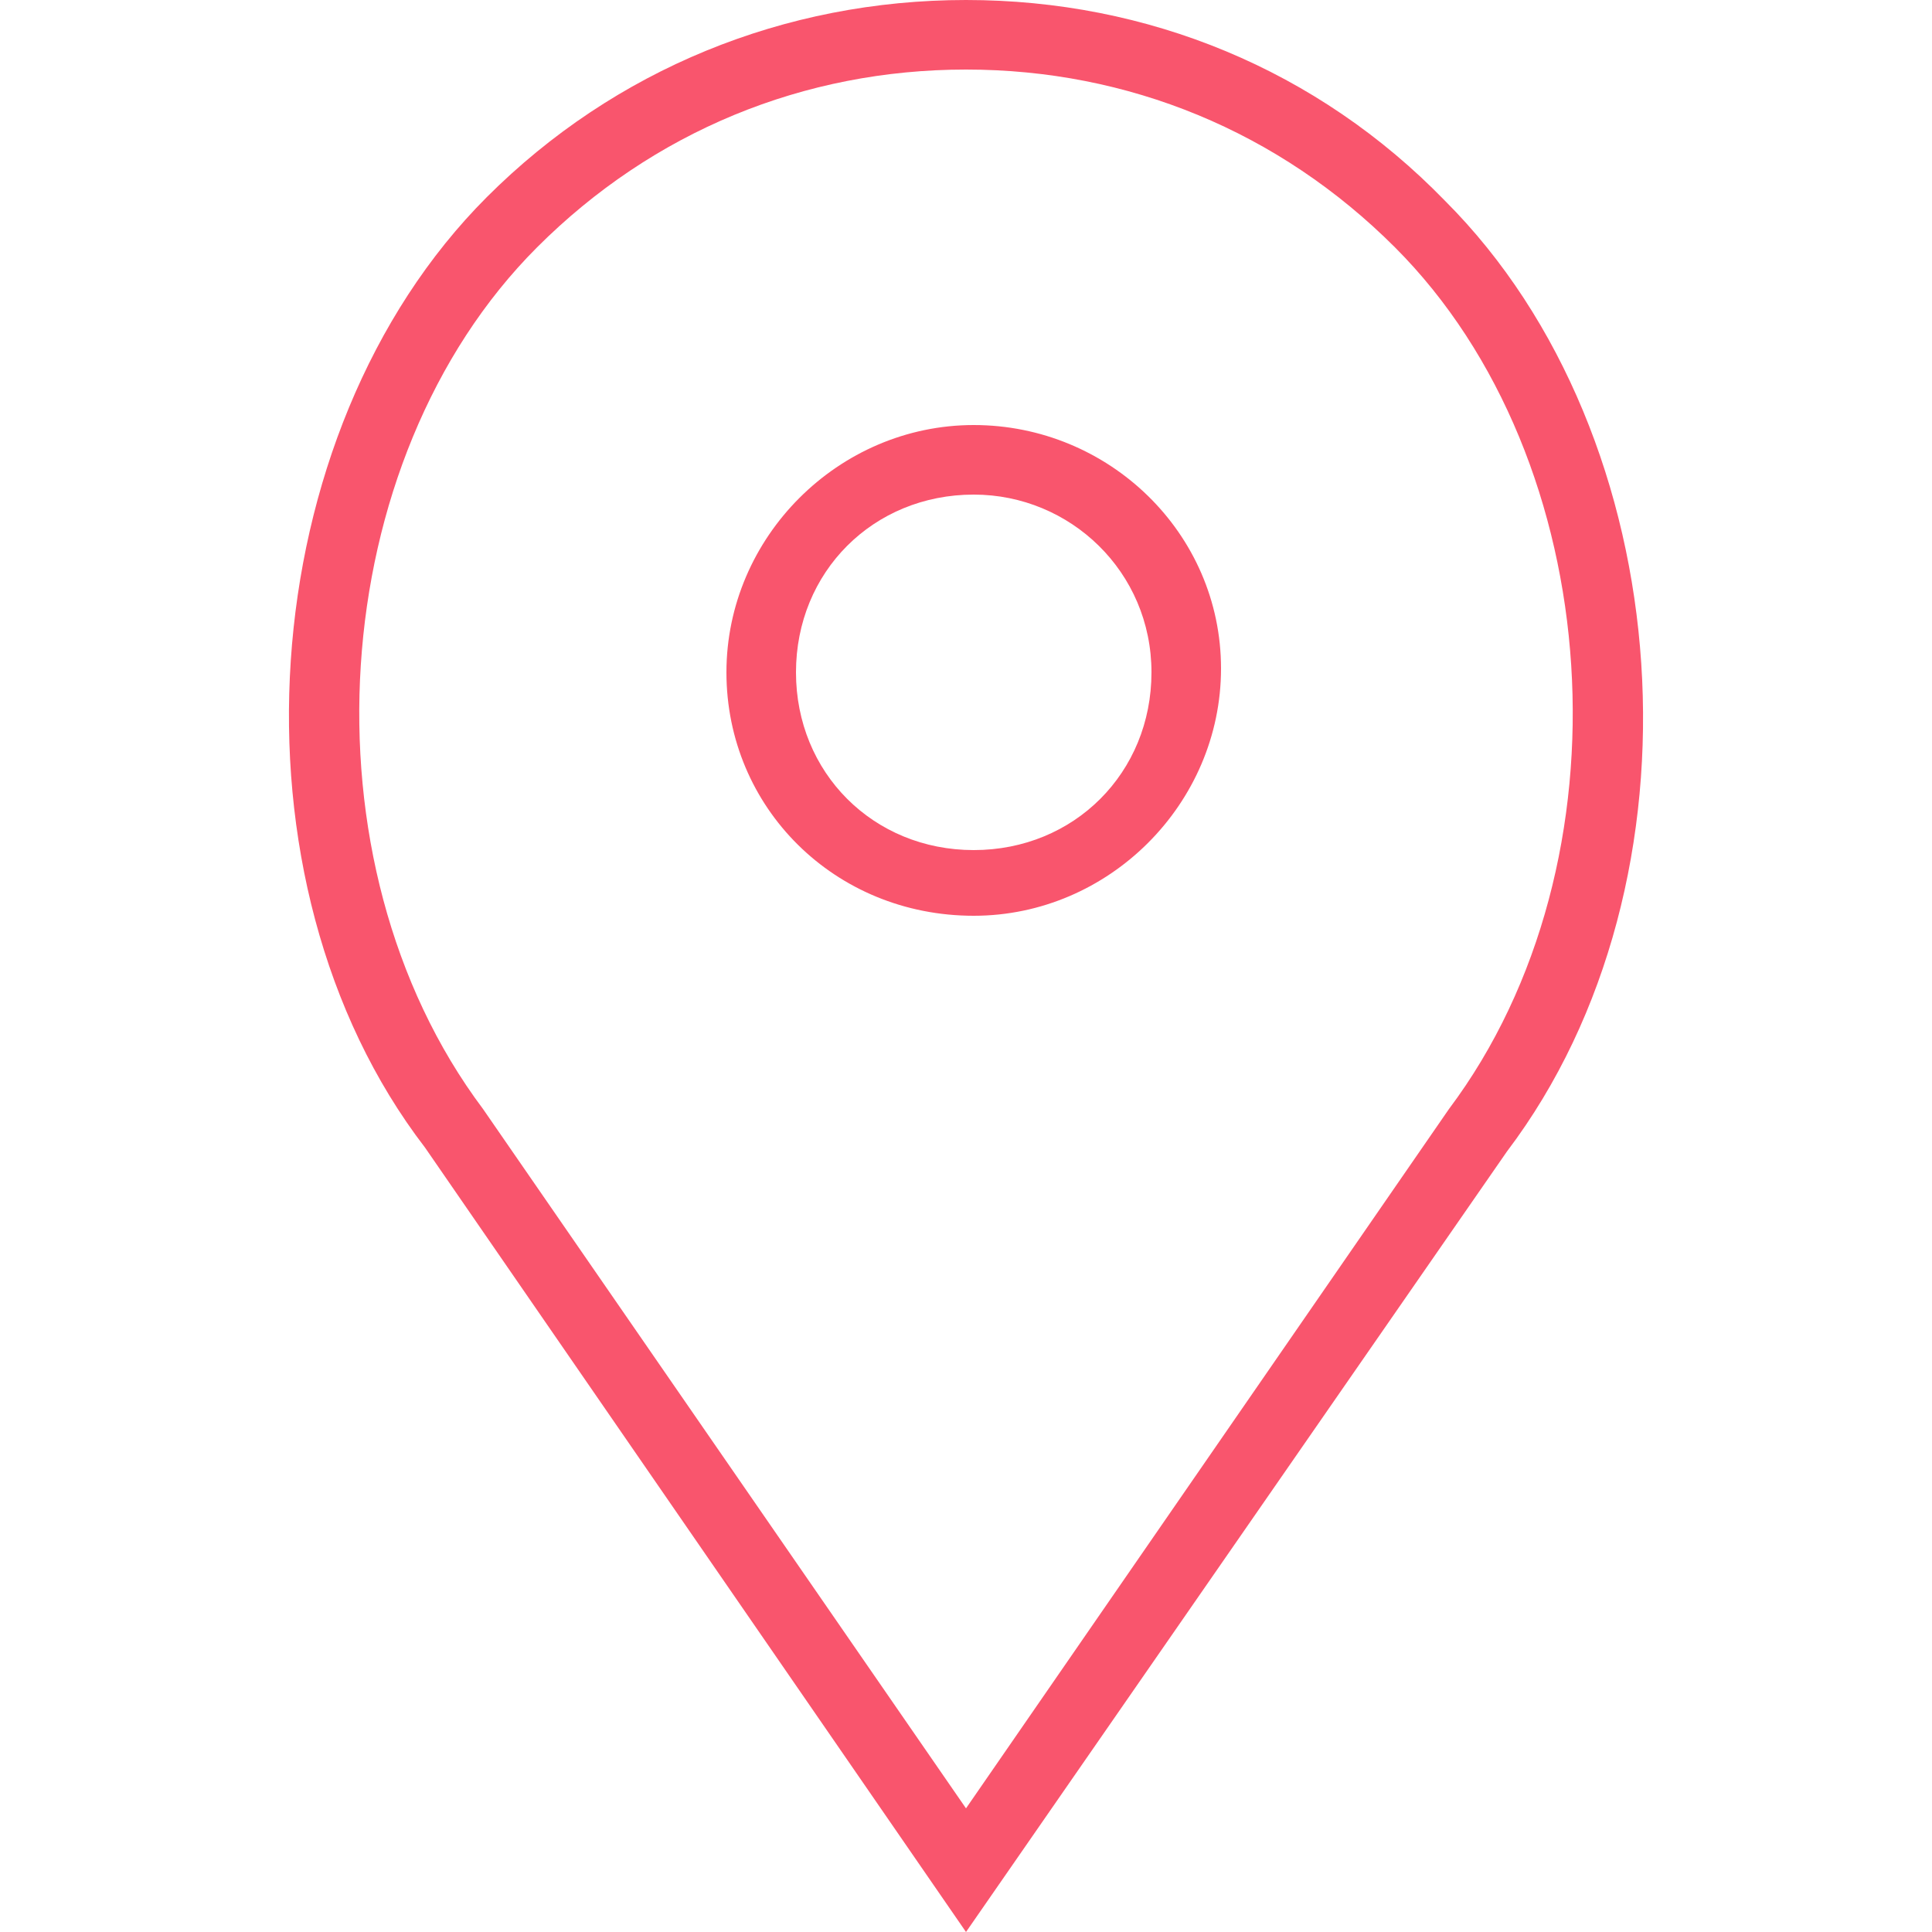
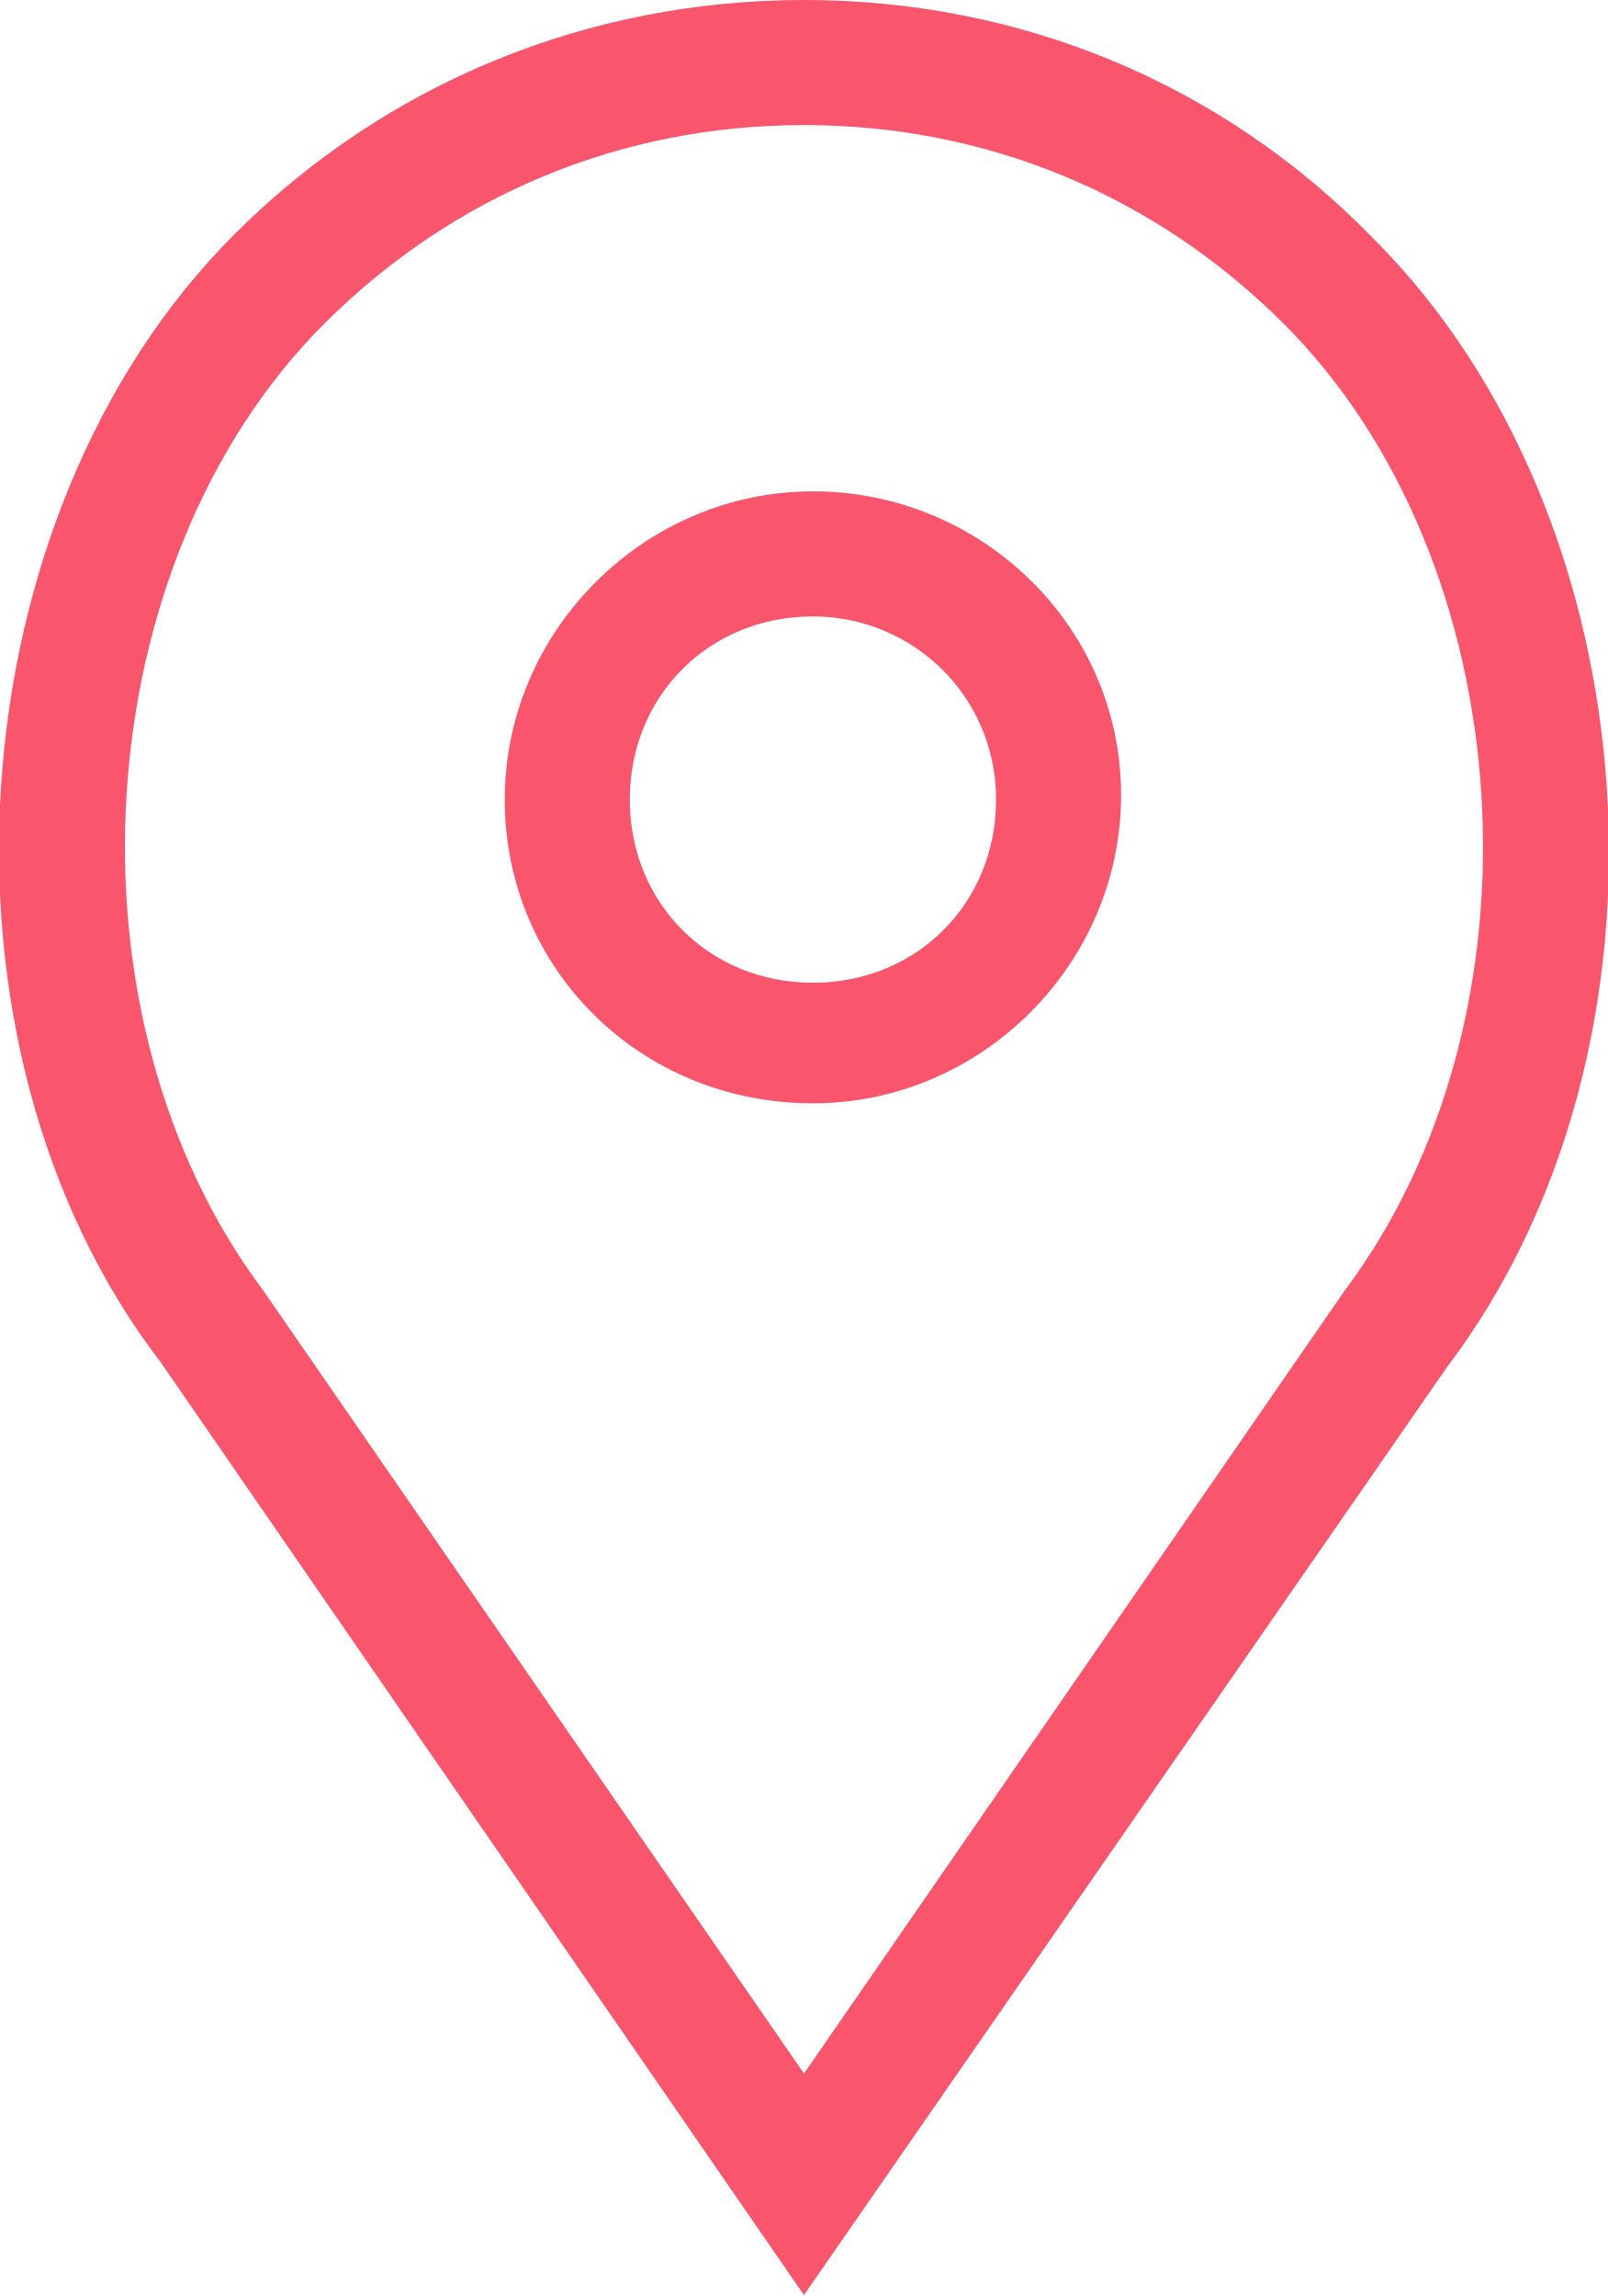
- <svg xmlns="http://www.w3.org/2000/svg" version="1.1" id="Capa_1" x="0px" y="0px" viewBox="0 0 50 50" style="enable-background:new 0 0 50 50;" xml:space="preserve">
+ <svg xmlns="http://www.w3.org/2000/svg" version="1.1" id="Capa_1" x="0px" y="0px" viewBox="0 0 36 51.4" style="enable-background:new 0 0 36 51.4;" xml:space="preserve">
  <style type="text/css">
- 	.st0{fill:#F9556D;}
+ 	.st0{fill:#F9556D;stroke:#F9556D;stroke-miterlimit:10;}
</style>
  <g>
-     <path class="st0" d="M25.2,23.7c3.5,0,6.4-2.9,6.4-6.4S28.7,11,25.2,11s-6.4,2.9-6.4,6.4S21.6,23.7,25.2,23.7z M25.2,12.8   c2.5,0,4.6,2,4.6,4.6s-2,4.6-4.6,4.6s-4.6-2-4.6-4.6S22.6,12.8,25.2,12.8z" />
-     <path class="st0" d="M25,50l14-20.2c5.3-7,4.5-18.5-1.6-24.6C34.1,1.8,29.7,0,25,0s-9.1,1.8-12.4,5.1C6.5,11.2,5.7,22.8,11,29.7   L25,50z M13.9,6.4c3-3,6.9-4.6,11.1-4.6s8.1,1.6,11.1,4.6c5.5,5.5,6.2,15.9,1.4,22.3L25,46.8L12.5,28.7C7.7,22.3,8.4,11.9,13.9,6.4   z" />
+     <path class="st0" d="M18.2,24.2c3.5,0,6.4-2.9,6.4-6.4s-2.9-6.3-6.4-6.3s-6.4,2.9-6.4,6.4S14.6,24.2,18.2,24.2z M18.2,13.3   c2.5,0,4.6,2,4.6,4.6s-2,4.6-4.6,4.6s-4.6-2-4.6-4.6S15.6,13.3,18.2,13.3z" />
+     <path class="st0" d="M18,50.5l14-20.2c5.3-7,4.5-18.5-1.6-24.6C27.1,2.3,22.7,0.5,18,0.5S8.9,2.3,5.6,5.6   C-0.5,11.7-1.3,23.3,4,30.2L18,50.5z M6.9,6.9c3-3,6.9-4.6,11.1-4.6s8.1,1.6,11.1,4.6c5.5,5.5,6.2,15.9,1.4,22.3L18,47.3L5.5,29.2   C0.7,22.8,1.4,12.4,6.9,6.9z" />
  </g>
</svg>
